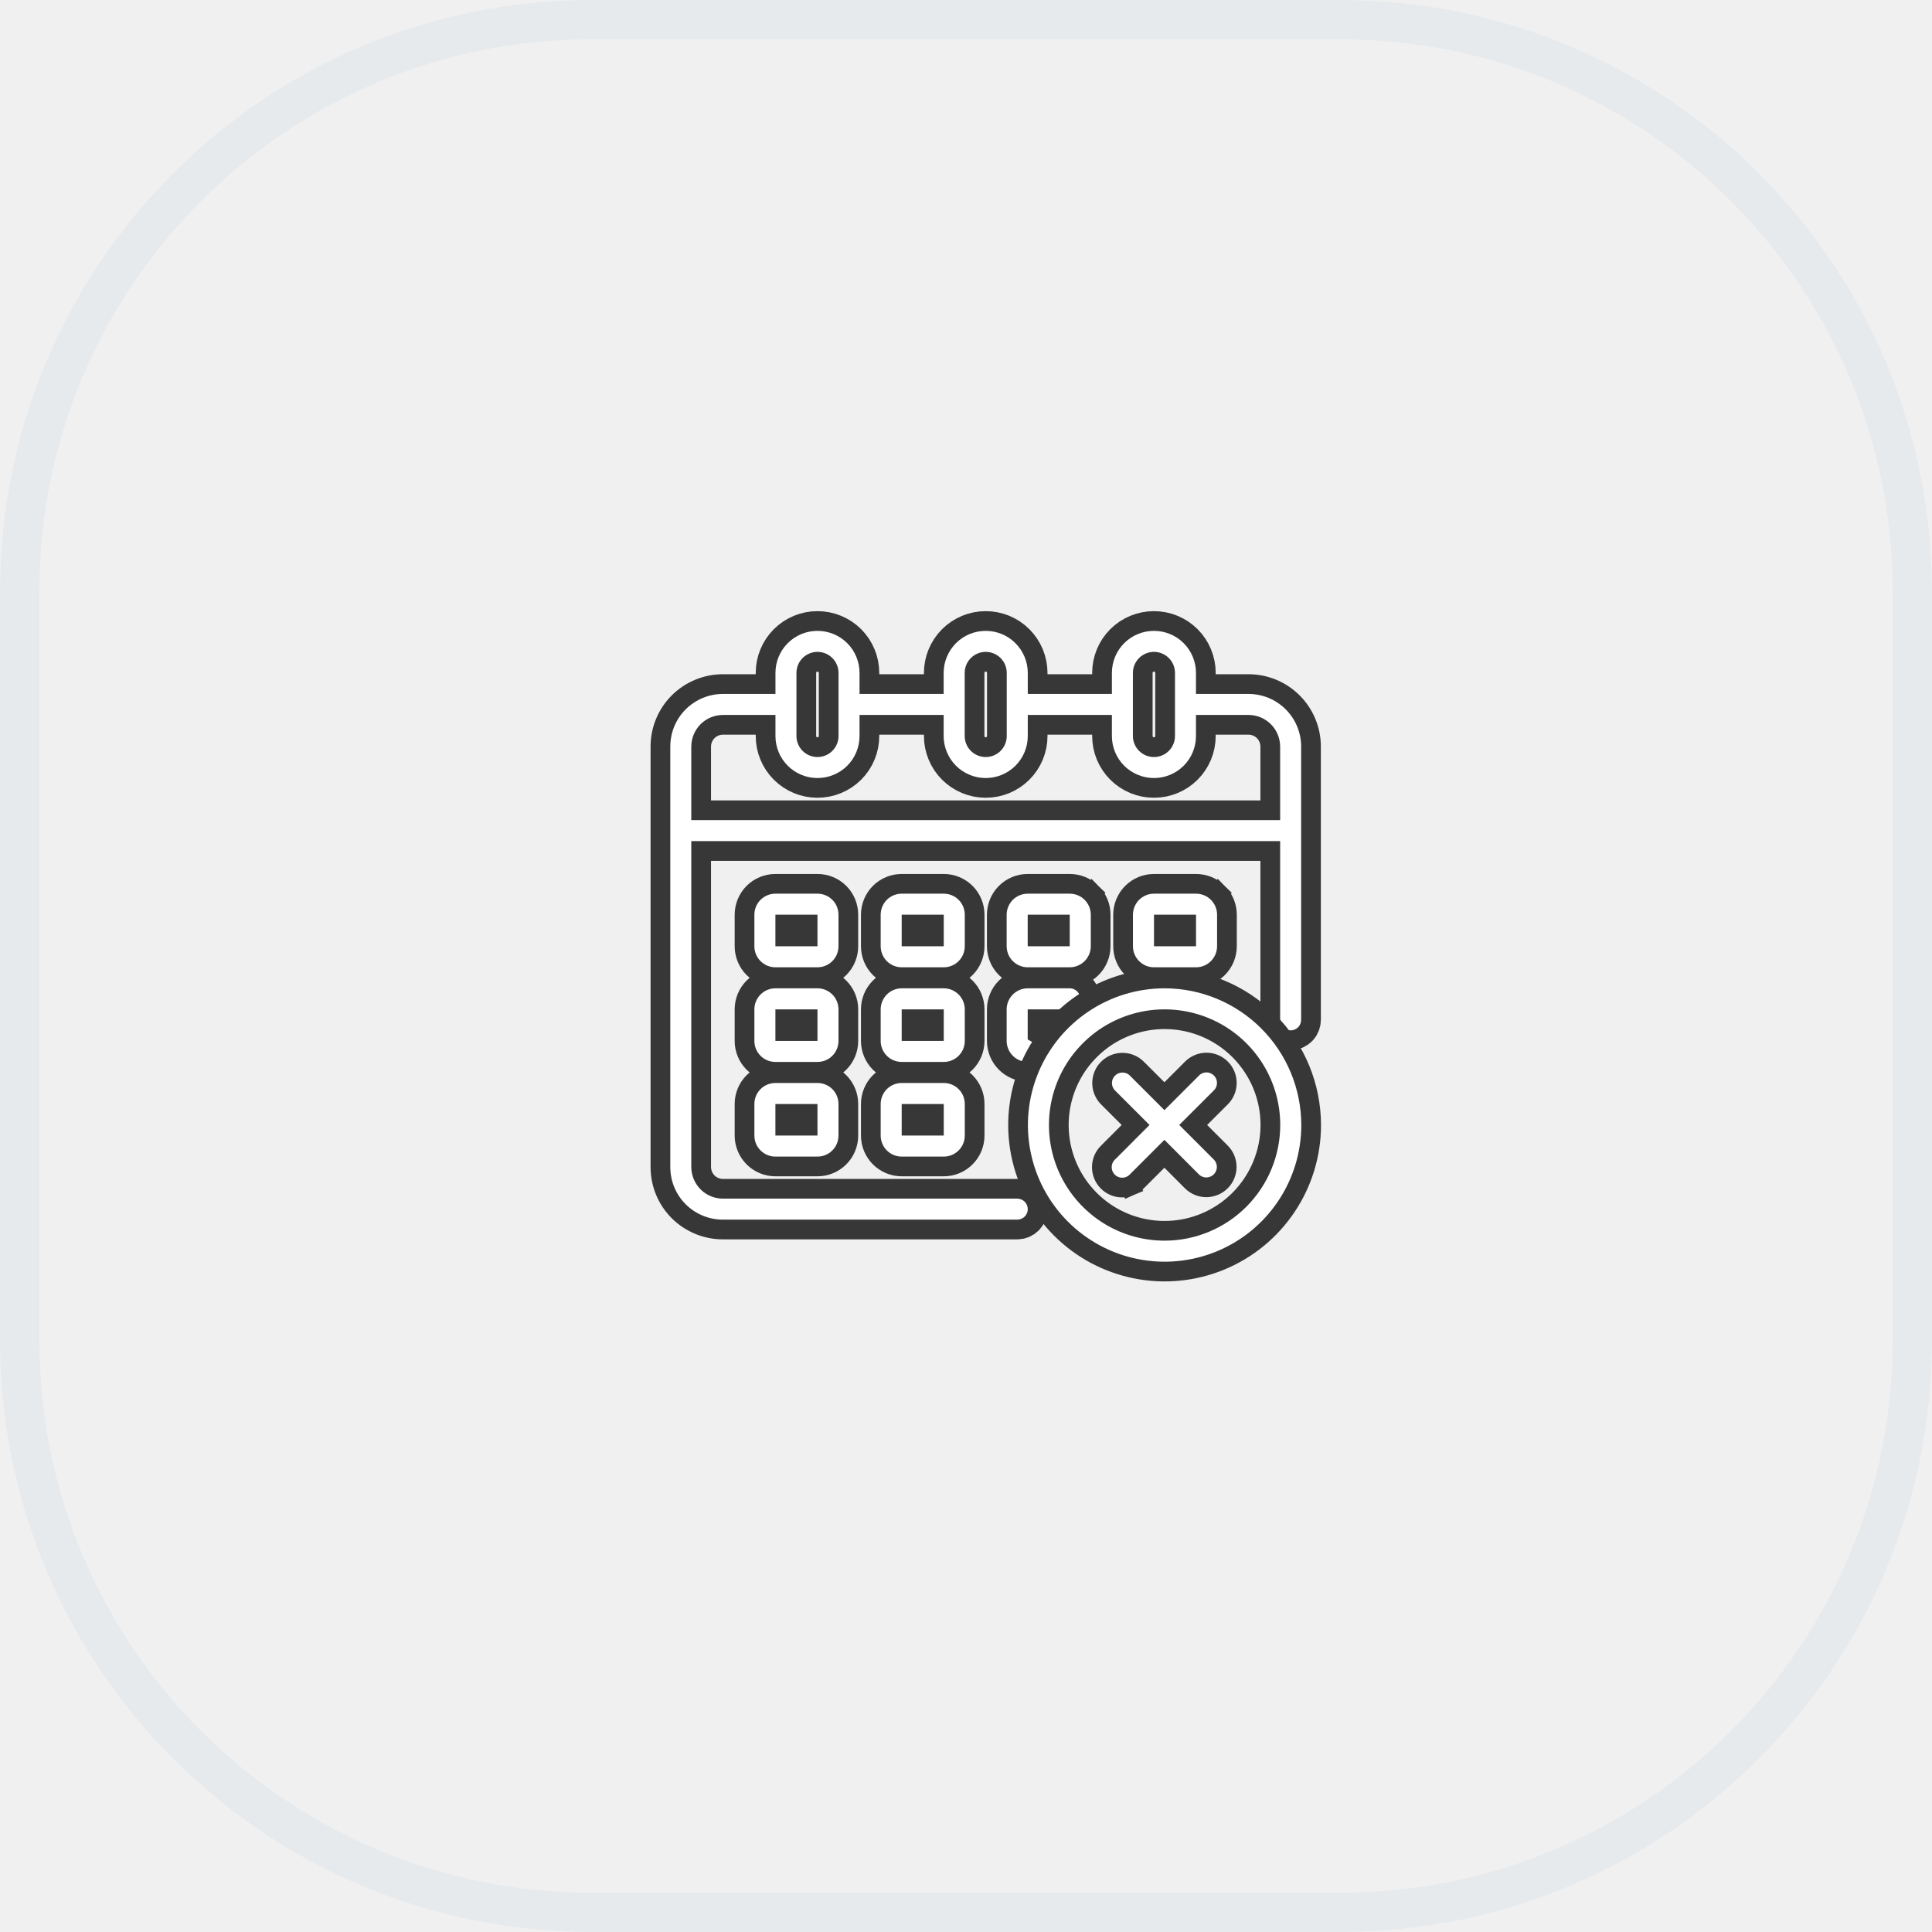
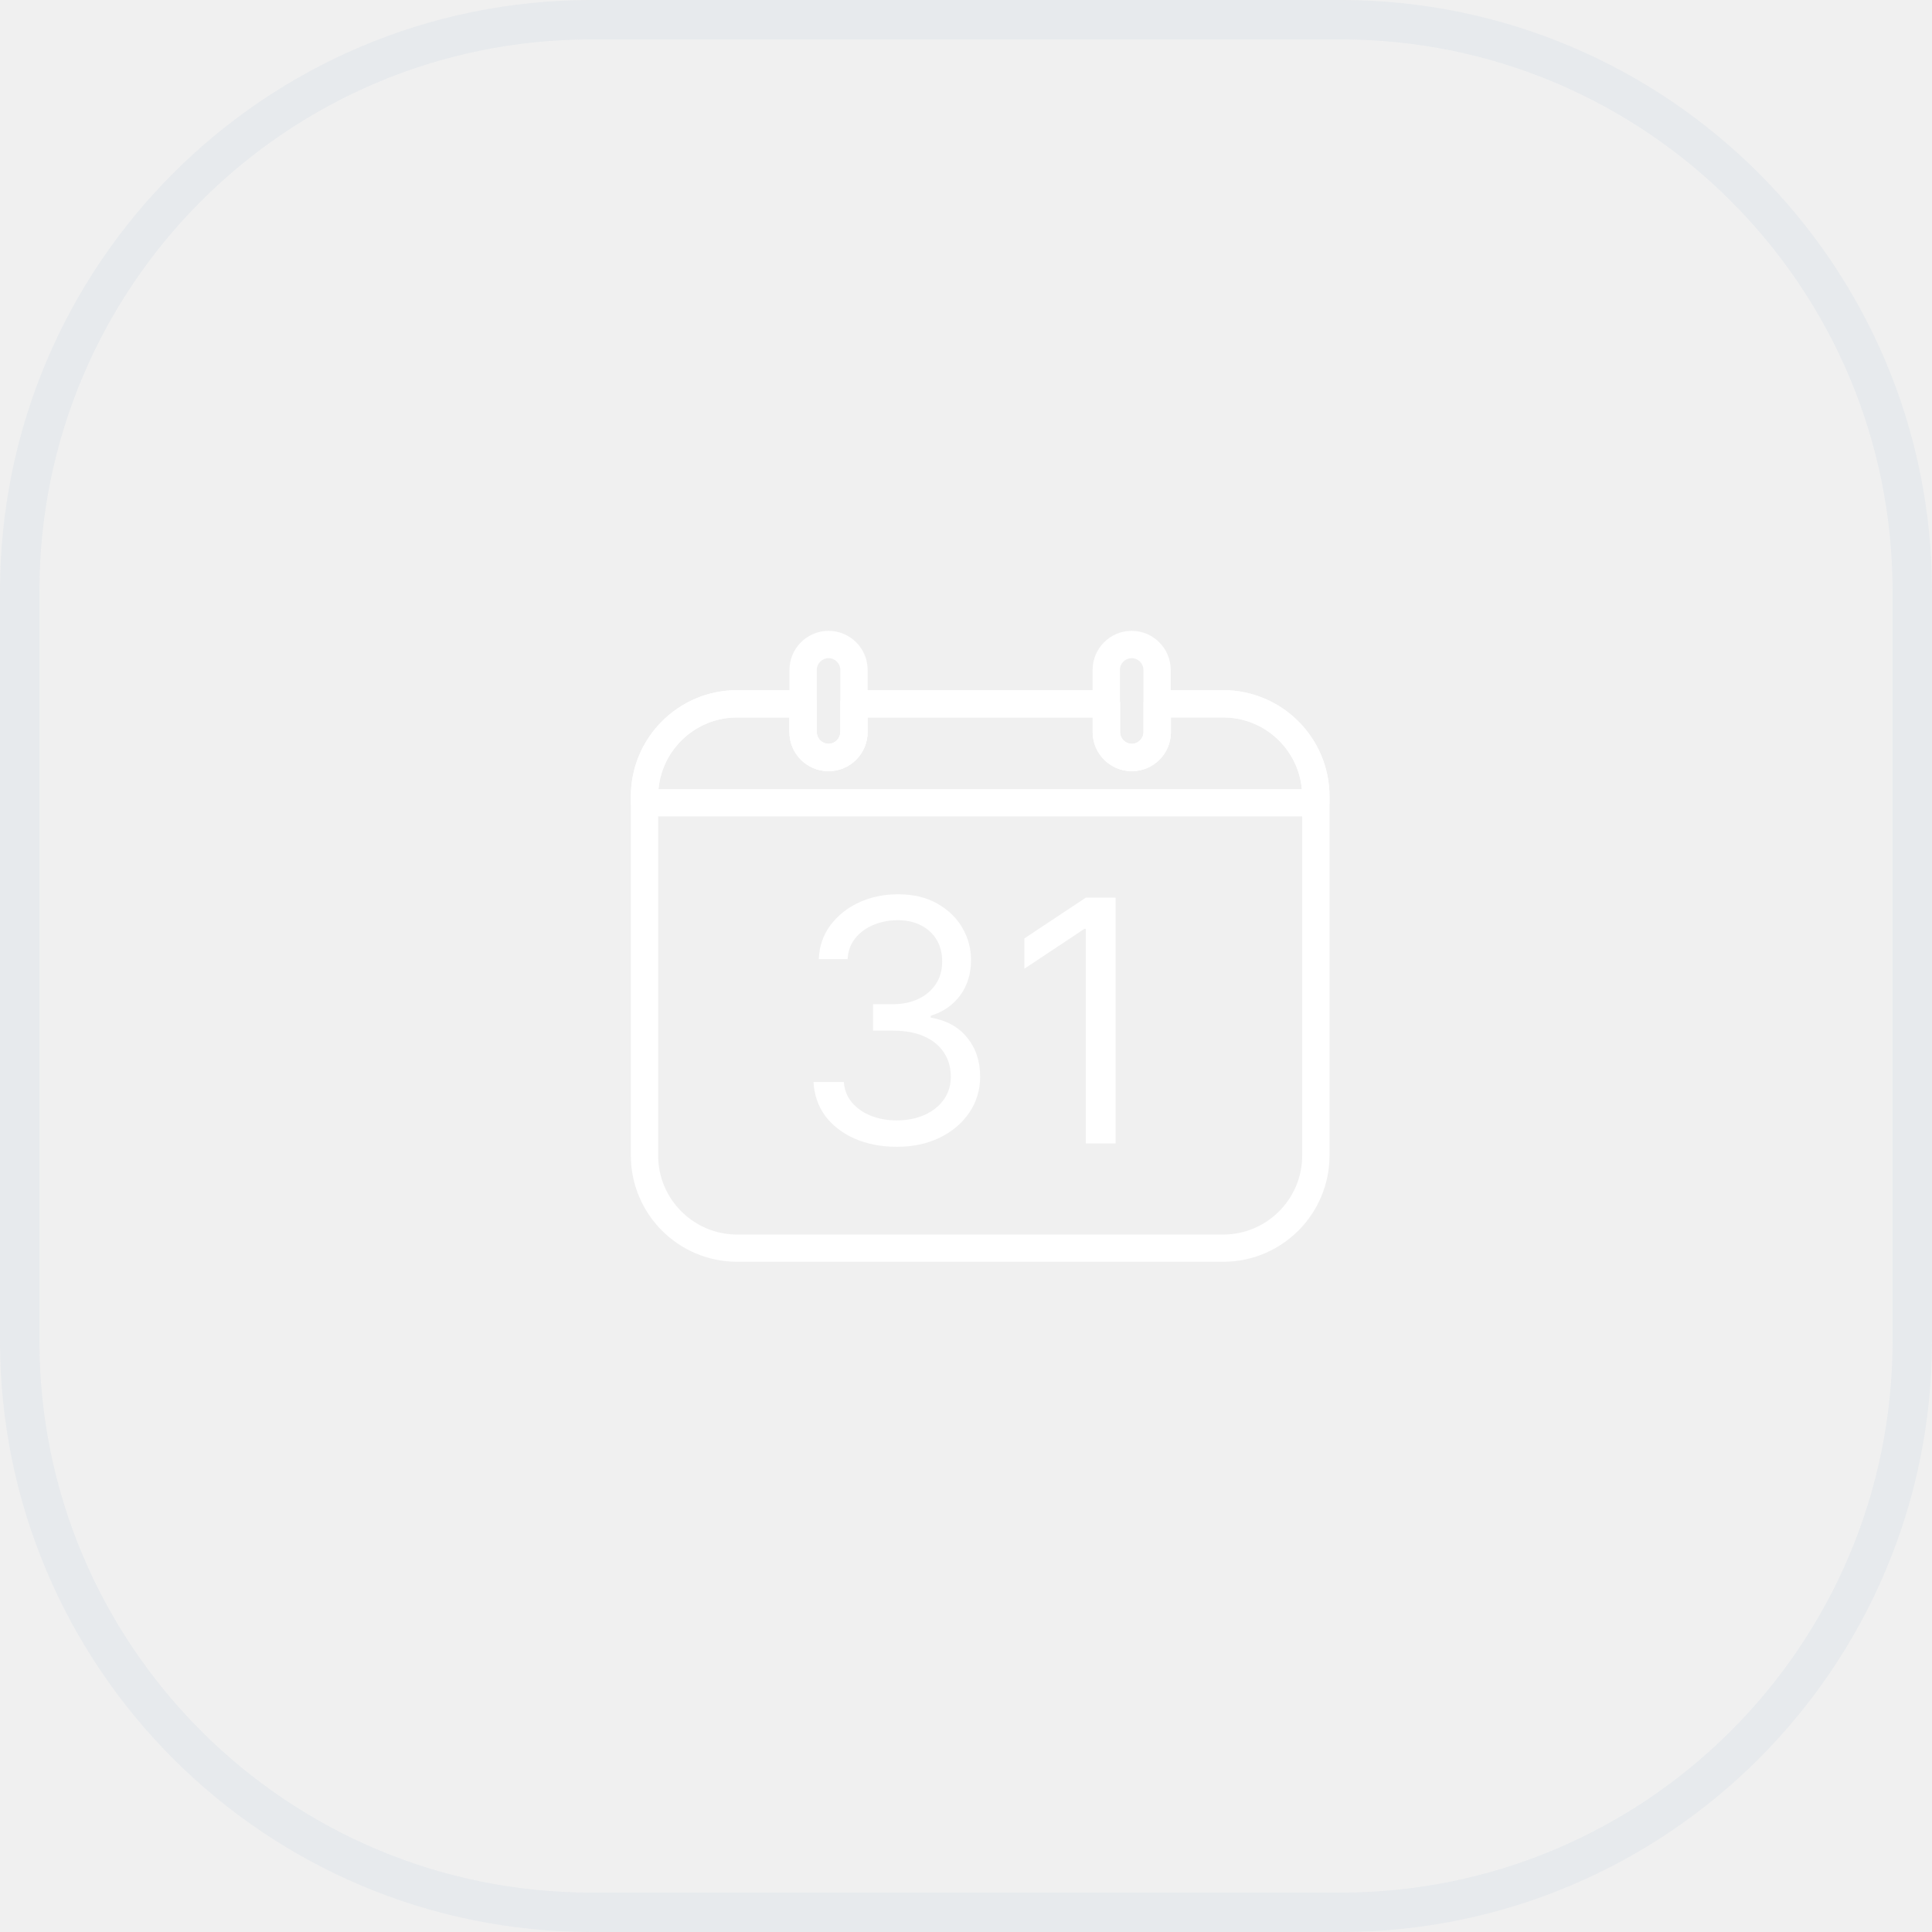
<svg xmlns="http://www.w3.org/2000/svg" width="49" height="49" viewBox="0 0 49 49" fill="none">
  <g filter="url(#filter0_b_2817_7917)">
    <rect width="49" height="49" rx="15" fill="white" fill-opacity="0.03" />
    <rect x="0.5" y="0.5" width="48" height="48" rx="14.5" stroke="#D1D9E2" stroke-opacity="0.3" />
-     <mask id="path-3-outside-1_2817_7917" maskUnits="userSpaceOnUse" x="16" y="15" width="18" height="17" fill="black">
-       <rect fill="white" x="16" y="15" width="18" height="17" />
-       <path d="M31.667 17.6H30.333V17.067C30.333 16.784 30.221 16.512 30.021 16.312C29.821 16.112 29.55 16 29.267 16C28.984 16 28.712 16.112 28.512 16.312C28.312 16.512 28.2 16.784 28.2 17.067V17.6H26.067V17.067C26.067 16.784 25.954 16.512 25.754 16.312C25.554 16.112 25.283 16 25 16C24.717 16 24.446 16.112 24.246 16.312C24.046 16.512 23.933 16.784 23.933 17.067V17.6H21.8V17.067C21.8 16.784 21.688 16.512 21.488 16.312C21.288 16.112 21.016 16 20.733 16C20.45 16 20.179 16.112 19.979 16.312C19.779 16.512 19.667 16.784 19.667 17.067V17.6H18.333C17.98 17.6 17.641 17.741 17.39 17.991C17.14 18.241 17 18.58 17 18.933V29.6C17 29.954 17.14 30.293 17.39 30.543C17.641 30.793 17.98 30.933 18.333 30.933H25.8C25.871 30.933 25.939 30.905 25.989 30.855C26.039 30.805 26.067 30.737 26.067 30.667C26.067 30.596 26.039 30.528 25.989 30.478C25.939 30.428 25.871 30.4 25.8 30.4H18.333C18.121 30.399 17.918 30.315 17.768 30.165C17.619 30.015 17.534 29.812 17.533 29.6V21.333H32.467V25.867C32.467 25.937 32.495 26.005 32.545 26.055C32.595 26.105 32.663 26.133 32.733 26.133C32.804 26.133 32.872 26.105 32.922 26.055C32.972 26.005 33 25.937 33 25.867V18.933C33 18.58 32.859 18.241 32.609 17.991C32.359 17.741 32.02 17.6 31.667 17.6ZM28.733 17.067C28.733 16.925 28.79 16.79 28.89 16.689C28.99 16.59 29.125 16.533 29.267 16.533C29.408 16.533 29.544 16.59 29.644 16.689C29.744 16.79 29.8 16.925 29.8 17.067V18.667C29.8 18.808 29.744 18.944 29.644 19.044C29.544 19.144 29.408 19.2 29.267 19.2C29.125 19.2 28.99 19.144 28.89 19.044C28.79 18.944 28.733 18.808 28.733 18.667V17.067ZM24.467 17.067C24.467 16.925 24.523 16.79 24.623 16.689C24.723 16.59 24.859 16.533 25 16.533C25.141 16.533 25.277 16.59 25.377 16.689C25.477 16.79 25.533 16.925 25.533 17.067V18.667C25.533 18.808 25.477 18.944 25.377 19.044C25.277 19.144 25.141 19.2 25 19.2C24.859 19.2 24.723 19.144 24.623 19.044C24.523 18.944 24.467 18.808 24.467 18.667V17.067ZM20.2 17.067C20.2 16.925 20.256 16.79 20.356 16.689C20.456 16.59 20.592 16.533 20.733 16.533C20.875 16.533 21.01 16.59 21.11 16.689C21.21 16.79 21.267 16.925 21.267 17.067V18.667C21.267 18.808 21.21 18.944 21.11 19.044C21.01 19.144 20.875 19.2 20.733 19.2C20.592 19.2 20.456 19.144 20.356 19.044C20.256 18.944 20.2 18.808 20.2 18.667V17.067ZM32.467 20.8H17.533V18.933C17.534 18.721 17.619 18.518 17.768 18.368C17.918 18.218 18.121 18.134 18.333 18.133H19.667V18.667C19.667 18.95 19.779 19.221 19.979 19.421C20.179 19.621 20.45 19.733 20.733 19.733C21.016 19.733 21.288 19.621 21.488 19.421C21.688 19.221 21.8 18.95 21.8 18.667V18.133H23.933V18.667C23.933 18.95 24.046 19.221 24.246 19.421C24.446 19.621 24.717 19.733 25 19.733C25.283 19.733 25.554 19.621 25.754 19.421C25.954 19.221 26.067 18.95 26.067 18.667V18.133H28.2V18.667C28.2 18.95 28.312 19.221 28.512 19.421C28.712 19.621 28.984 19.733 29.267 19.733C29.55 19.733 29.821 19.621 30.021 19.421C30.221 19.221 30.333 18.95 30.333 18.667V18.133H31.667C31.879 18.134 32.082 18.218 32.232 18.368C32.382 18.518 32.466 18.721 32.467 18.933V20.8Z" />
-     </mask>
-     <path d="M31.667 17.6H30.333V17.067C30.333 16.784 30.221 16.512 30.021 16.312C29.821 16.112 29.55 16 29.267 16C28.984 16 28.712 16.112 28.512 16.312C28.312 16.512 28.2 16.784 28.2 17.067V17.6H26.067V17.067C26.067 16.784 25.954 16.512 25.754 16.312C25.554 16.112 25.283 16 25 16C24.717 16 24.446 16.112 24.246 16.312C24.046 16.512 23.933 16.784 23.933 17.067V17.6H21.8V17.067C21.8 16.784 21.688 16.512 21.488 16.312C21.288 16.112 21.016 16 20.733 16C20.45 16 20.179 16.112 19.979 16.312C19.779 16.512 19.667 16.784 19.667 17.067V17.6H18.333C17.98 17.6 17.641 17.741 17.39 17.991C17.14 18.241 17 18.58 17 18.933V29.6C17 29.954 17.14 30.293 17.39 30.543C17.641 30.793 17.98 30.933 18.333 30.933H25.8C25.871 30.933 25.939 30.905 25.989 30.855C26.039 30.805 26.067 30.737 26.067 30.667C26.067 30.596 26.039 30.528 25.989 30.478C25.939 30.428 25.871 30.4 25.8 30.4H18.333C18.121 30.399 17.918 30.315 17.768 30.165C17.619 30.015 17.534 29.812 17.533 29.6V21.333H32.467V25.867C32.467 25.937 32.495 26.005 32.545 26.055C32.595 26.105 32.663 26.133 32.733 26.133C32.804 26.133 32.872 26.105 32.922 26.055C32.972 26.005 33 25.937 33 25.867V18.933C33 18.58 32.859 18.241 32.609 17.991C32.359 17.741 32.02 17.6 31.667 17.6ZM28.733 17.067C28.733 16.925 28.79 16.79 28.89 16.689C28.99 16.59 29.125 16.533 29.267 16.533C29.408 16.533 29.544 16.59 29.644 16.689C29.744 16.79 29.8 16.925 29.8 17.067V18.667C29.8 18.808 29.744 18.944 29.644 19.044C29.544 19.144 29.408 19.2 29.267 19.2C29.125 19.2 28.99 19.144 28.89 19.044C28.79 18.944 28.733 18.808 28.733 18.667V17.067ZM24.467 17.067C24.467 16.925 24.523 16.79 24.623 16.689C24.723 16.59 24.859 16.533 25 16.533C25.141 16.533 25.277 16.59 25.377 16.689C25.477 16.79 25.533 16.925 25.533 17.067V18.667C25.533 18.808 25.477 18.944 25.377 19.044C25.277 19.144 25.141 19.2 25 19.2C24.859 19.2 24.723 19.144 24.623 19.044C24.523 18.944 24.467 18.808 24.467 18.667V17.067ZM20.2 17.067C20.2 16.925 20.256 16.79 20.356 16.689C20.456 16.59 20.592 16.533 20.733 16.533C20.875 16.533 21.01 16.59 21.11 16.689C21.21 16.79 21.267 16.925 21.267 17.067V18.667C21.267 18.808 21.21 18.944 21.11 19.044C21.01 19.144 20.875 19.2 20.733 19.2C20.592 19.2 20.456 19.144 20.356 19.044C20.256 18.944 20.2 18.808 20.2 18.667V17.067ZM32.467 20.8H17.533V18.933C17.534 18.721 17.619 18.518 17.768 18.368C17.918 18.218 18.121 18.134 18.333 18.133H19.667V18.667C19.667 18.95 19.779 19.221 19.979 19.421C20.179 19.621 20.45 19.733 20.733 19.733C21.016 19.733 21.288 19.621 21.488 19.421C21.688 19.221 21.8 18.95 21.8 18.667V18.133H23.933V18.667C23.933 18.95 24.046 19.221 24.246 19.421C24.446 19.621 24.717 19.733 25 19.733C25.283 19.733 25.554 19.621 25.754 19.421C25.954 19.221 26.067 18.95 26.067 18.667V18.133H28.2V18.667C28.2 18.95 28.312 19.221 28.512 19.421C28.712 19.621 28.984 19.733 29.267 19.733C29.55 19.733 29.821 19.621 30.021 19.421C30.221 19.221 30.333 18.95 30.333 18.667V18.133H31.667C31.879 18.134 32.082 18.218 32.232 18.368C32.382 18.518 32.466 18.721 32.467 18.933V20.8Z" fill="white" />
-     <path d="M31.667 17.6H30.333V17.067C30.333 16.784 30.221 16.512 30.021 16.312C29.821 16.112 29.55 16 29.267 16C28.984 16 28.712 16.112 28.512 16.312C28.312 16.512 28.2 16.784 28.2 17.067V17.6H26.067V17.067C26.067 16.784 25.954 16.512 25.754 16.312C25.554 16.112 25.283 16 25 16C24.717 16 24.446 16.112 24.246 16.312C24.046 16.512 23.933 16.784 23.933 17.067V17.6H21.8V17.067C21.8 16.784 21.688 16.512 21.488 16.312C21.288 16.112 21.016 16 20.733 16C20.45 16 20.179 16.112 19.979 16.312C19.779 16.512 19.667 16.784 19.667 17.067V17.6H18.333C17.98 17.6 17.641 17.741 17.39 17.991C17.14 18.241 17 18.58 17 18.933V29.6C17 29.954 17.14 30.293 17.39 30.543C17.641 30.793 17.98 30.933 18.333 30.933H25.8C25.871 30.933 25.939 30.905 25.989 30.855C26.039 30.805 26.067 30.737 26.067 30.667C26.067 30.596 26.039 30.528 25.989 30.478C25.939 30.428 25.871 30.4 25.8 30.4H18.333C18.121 30.399 17.918 30.315 17.768 30.165C17.619 30.015 17.534 29.812 17.533 29.6V21.333H32.467V25.867C32.467 25.937 32.495 26.005 32.545 26.055C32.595 26.105 32.663 26.133 32.733 26.133C32.804 26.133 32.872 26.105 32.922 26.055C32.972 26.005 33 25.937 33 25.867V18.933C33 18.58 32.859 18.241 32.609 17.991C32.359 17.741 32.02 17.6 31.667 17.6ZM28.733 17.067C28.733 16.925 28.79 16.79 28.89 16.689C28.99 16.59 29.125 16.533 29.267 16.533C29.408 16.533 29.544 16.59 29.644 16.689C29.744 16.79 29.8 16.925 29.8 17.067V18.667C29.8 18.808 29.744 18.944 29.644 19.044C29.544 19.144 29.408 19.2 29.267 19.2C29.125 19.2 28.99 19.144 28.89 19.044C28.79 18.944 28.733 18.808 28.733 18.667V17.067ZM24.467 17.067C24.467 16.925 24.523 16.79 24.623 16.689C24.723 16.59 24.859 16.533 25 16.533C25.141 16.533 25.277 16.59 25.377 16.689C25.477 16.79 25.533 16.925 25.533 17.067V18.667C25.533 18.808 25.477 18.944 25.377 19.044C25.277 19.144 25.141 19.2 25 19.2C24.859 19.2 24.723 19.144 24.623 19.044C24.523 18.944 24.467 18.808 24.467 18.667V17.067ZM20.2 17.067C20.2 16.925 20.256 16.79 20.356 16.689C20.456 16.59 20.592 16.533 20.733 16.533C20.875 16.533 21.01 16.59 21.11 16.689C21.21 16.79 21.267 16.925 21.267 17.067V18.667C21.267 18.808 21.21 18.944 21.11 19.044C21.01 19.144 20.875 19.2 20.733 19.2C20.592 19.2 20.456 19.144 20.356 19.044C20.256 18.944 20.2 18.808 20.2 18.667V17.067ZM32.467 20.8H17.533V18.933C17.534 18.721 17.619 18.518 17.768 18.368C17.918 18.218 18.121 18.134 18.333 18.133H19.667V18.667C19.667 18.95 19.779 19.221 19.979 19.421C20.179 19.621 20.45 19.733 20.733 19.733C21.016 19.733 21.288 19.621 21.488 19.421C21.688 19.221 21.8 18.95 21.8 18.667V18.133H23.933V18.667C23.933 18.95 24.046 19.221 24.246 19.421C24.446 19.621 24.717 19.733 25 19.733C25.283 19.733 25.554 19.621 25.754 19.421C25.954 19.221 26.067 18.95 26.067 18.667V18.133H28.2V18.667C28.2 18.95 28.312 19.221 28.512 19.421C28.712 19.621 28.984 19.733 29.267 19.733C29.55 19.733 29.821 19.621 30.021 19.421C30.221 19.221 30.333 18.95 30.333 18.667V18.133H31.667C31.879 18.134 32.082 18.218 32.232 18.368C32.382 18.518 32.466 18.721 32.467 18.933V20.8Z" stroke="#373737" mask="url(#path-3-outside-1_2817_7917)" />
-     <path d="M24.719 23.199C24.719 22.992 24.637 22.792 24.49 22.645C24.343 22.498 24.144 22.416 23.936 22.416H22.869C22.662 22.416 22.462 22.498 22.315 22.645C22.169 22.792 22.086 22.992 22.086 23.199V23.999C22.086 24.207 22.169 24.406 22.315 24.553C22.462 24.7 22.662 24.783 22.869 24.783H23.936C24.144 24.783 24.343 24.7 24.49 24.553C24.637 24.406 24.719 24.207 24.719 23.999V23.199ZM23.119 23.749V23.449H23.686V23.749H23.119Z" fill="white" stroke="#373737" stroke-width="0.5" />
-     <path d="M21.516 23.199C21.516 22.992 21.434 22.792 21.287 22.645C21.14 22.498 20.941 22.416 20.733 22.416H19.666C19.458 22.416 19.259 22.498 19.112 22.645C18.965 22.792 18.883 22.992 18.883 23.199V23.999C18.883 24.207 18.965 24.406 19.112 24.553C19.259 24.7 19.458 24.783 19.666 24.783H20.733C20.941 24.783 21.14 24.7 21.287 24.553C21.434 24.406 21.516 24.207 21.516 23.999V23.199ZM19.916 23.749V23.449H20.483V23.749H19.916Z" fill="white" stroke="#373737" stroke-width="0.5" />
-     <path d="M30.888 22.645L30.715 22.819L30.888 22.645C30.741 22.498 30.542 22.416 30.334 22.416H29.268C29.06 22.416 28.861 22.498 28.714 22.645C28.567 22.792 28.484 22.992 28.484 23.199V23.999C28.484 24.207 28.567 24.406 28.714 24.553C28.861 24.7 29.06 24.783 29.268 24.783H30.334C30.542 24.783 30.741 24.7 30.888 24.553C31.035 24.406 31.118 24.207 31.118 23.999V23.199C31.118 22.992 31.035 22.792 30.888 22.645ZM29.518 23.449H30.084V23.749H29.518V23.449Z" fill="white" stroke="#373737" stroke-width="0.5" />
-     <path d="M24.719 25.6C24.719 25.392 24.637 25.193 24.49 25.046C24.343 24.899 24.144 24.816 23.936 24.816H22.869C22.662 24.816 22.462 24.899 22.315 25.046C22.169 25.193 22.086 25.392 22.086 25.6V26.4C22.086 26.608 22.169 26.807 22.315 26.954C22.462 27.101 22.662 27.183 22.869 27.183H23.936C24.144 27.183 24.343 27.101 24.49 26.954C24.637 26.807 24.719 26.608 24.719 26.4V25.6ZM23.119 26.15V25.85H23.686V26.15H23.119Z" fill="white" stroke="#373737" stroke-width="0.5" />
-     <path d="M21.516 25.6C21.516 25.392 21.434 25.193 21.287 25.046C21.14 24.899 20.941 24.816 20.733 24.816H19.666C19.458 24.816 19.259 24.899 19.112 25.046C18.965 25.193 18.883 25.392 18.883 25.6V26.4C18.883 26.608 18.965 26.807 19.112 26.954C19.259 27.101 19.458 27.183 19.666 27.183H20.733C20.941 27.183 21.14 27.101 21.287 26.954C21.434 26.807 21.516 26.608 21.516 26.4V25.6ZM19.916 26.15V25.85H20.483V26.15H19.916Z" fill="white" stroke="#373737" stroke-width="0.5" />
-     <path d="M23.936 27.217H22.869C22.662 27.217 22.462 27.299 22.315 27.446C22.169 27.593 22.086 27.792 22.086 28V28.8C22.086 29.008 22.169 29.207 22.315 29.354C22.462 29.501 22.662 29.584 22.869 29.584H23.936C24.144 29.584 24.343 29.501 24.49 29.354C24.637 29.207 24.719 29.008 24.719 28.8V28C24.719 27.792 24.637 27.593 24.49 27.446C24.343 27.299 24.144 27.217 23.936 27.217ZM23.119 28.55V28.25H23.686V28.55H23.119Z" fill="white" stroke="#373737" stroke-width="0.5" />
-     <path d="M27.685 22.645L27.512 22.819L27.685 22.645C27.538 22.498 27.339 22.416 27.131 22.416H26.065C25.857 22.416 25.658 22.498 25.511 22.645C25.364 22.792 25.281 22.992 25.281 23.199V23.999C25.281 24.207 25.364 24.406 25.511 24.553C25.658 24.7 25.857 24.783 26.065 24.783H27.131C27.339 24.783 27.538 24.7 27.685 24.553C27.832 24.406 27.915 24.207 27.915 23.999V23.199C27.915 22.992 27.832 22.792 27.685 22.645ZM26.315 23.449H26.881V23.749H26.315V23.449Z" fill="white" stroke="#373737" stroke-width="0.5" />
-     <path d="M25.281 26.4C25.281 26.608 25.364 26.807 25.511 26.954C25.658 27.101 25.857 27.183 26.065 27.183C26.202 27.183 26.333 27.129 26.43 27.032C26.527 26.935 26.581 26.803 26.581 26.666C26.581 26.529 26.527 26.398 26.43 26.301C26.395 26.267 26.357 26.237 26.315 26.214V25.85H27.131C27.268 25.85 27.4 25.795 27.497 25.698C27.593 25.602 27.648 25.47 27.648 25.333C27.648 25.196 27.593 25.065 27.497 24.968C27.4 24.871 27.268 24.816 27.131 24.816H26.065C25.857 24.816 25.658 24.899 25.511 25.046C25.364 25.193 25.281 25.392 25.281 25.6V26.4Z" fill="white" stroke="#373737" stroke-width="0.5" />
-     <path d="M20.733 27.217H19.666C19.458 27.217 19.259 27.299 19.112 27.446C18.965 27.593 18.883 27.792 18.883 28V28.8C18.883 29.008 18.965 29.207 19.112 29.354C19.259 29.501 19.458 29.584 19.666 29.584H20.733C20.941 29.584 21.14 29.501 21.287 29.354C21.434 29.207 21.516 29.008 21.516 28.8V28C21.516 27.792 21.434 27.593 21.287 27.446C21.14 27.299 20.941 27.217 20.733 27.217ZM19.916 28.55V28.25H20.483V28.55H19.916Z" fill="white" stroke="#373737" stroke-width="0.5" />
-     <path d="M29.537 24.816H29.537C28.802 24.816 28.083 25.034 27.472 25.443C26.861 25.851 26.384 26.432 26.103 27.111C25.822 27.79 25.748 28.537 25.892 29.258C26.035 29.979 26.389 30.641 26.909 31.161C27.429 31.681 28.091 32.035 28.812 32.178C29.533 32.322 30.28 32.248 30.959 31.967C31.638 31.686 32.219 31.209 32.627 30.598C33.036 29.987 33.254 29.268 33.254 28.533V28.533C33.252 27.547 32.861 26.603 32.164 25.906C31.467 25.209 30.523 24.817 29.537 24.816ZM29.537 31.216C29.006 31.216 28.487 31.059 28.046 30.764C27.605 30.469 27.261 30.05 27.058 29.56C26.855 29.07 26.802 28.53 26.905 28.01C27.009 27.489 27.264 27.011 27.64 26.636C28.015 26.26 28.493 26.005 29.014 25.901C29.534 25.798 30.073 25.851 30.564 26.054C31.054 26.257 31.473 26.601 31.768 27.042C32.063 27.483 32.22 28.002 32.22 28.533C32.219 29.244 31.936 29.926 31.433 30.43C30.93 30.933 30.248 31.216 29.537 31.216Z" fill="white" stroke="#373737" stroke-width="0.5" />
-     <path d="M30.964 27.101L30.964 27.101C30.867 27.004 30.736 26.949 30.599 26.949C30.462 26.949 30.33 27.004 30.233 27.101L30.233 27.101L29.532 27.802L28.831 27.101L28.831 27.101L28.828 27.098C28.73 27.003 28.599 26.951 28.464 26.953C28.329 26.954 28.199 27.008 28.103 27.104C28.007 27.2 27.953 27.329 27.952 27.465C27.951 27.6 28.003 27.731 28.097 27.828L28.097 27.828L28.1 27.831L28.801 28.532L28.101 29.233C28.053 29.28 28.014 29.336 27.987 29.398C27.96 29.462 27.946 29.529 27.945 29.598C27.945 29.667 27.958 29.735 27.984 29.798C28.01 29.862 28.048 29.919 28.097 29.968C28.145 30.016 28.203 30.055 28.266 30.081C28.33 30.107 28.398 30.12 28.466 30.119C28.535 30.119 28.603 30.104 28.666 30.077L28.567 29.848L28.666 30.077C28.728 30.05 28.785 30.012 28.832 29.963L29.532 29.263L30.233 29.965L30.233 29.965L30.236 29.968C30.334 30.062 30.464 30.114 30.6 30.113C30.735 30.111 30.865 30.057 30.961 29.961C31.056 29.865 31.111 29.736 31.112 29.6C31.113 29.465 31.061 29.334 30.967 29.237L30.967 29.237L30.964 29.234L30.262 28.532L30.964 27.831L30.964 27.831C31.061 27.734 31.115 27.603 31.115 27.466C31.115 27.329 31.061 27.197 30.964 27.101Z" fill="white" stroke="#373737" stroke-width="0.5" />
+     <path fill-rule="evenodd" clip-rule="evenodd" d="M31.024 32.001H18.695C17.208 32.001 16 30.793 16 29.306V20.198C16 18.712 17.208 17.504 18.695 17.504H20.368C20.559 17.504 20.714 17.658 20.714 17.85V18.568C20.714 18.732 20.848 18.866 21.012 18.866C21.177 18.866 21.311 18.732 21.311 18.568L21.311 17.85C21.311 17.658 21.465 17.504 21.657 17.504L28.062 17.504C28.254 17.504 28.408 17.658 28.408 17.85V18.568C28.408 18.732 28.542 18.866 28.706 18.866C28.871 18.866 29.005 18.732 29.005 18.568L29.005 17.85C29.005 17.658 29.161 17.504 29.351 17.504L31.024 17.504C32.509 17.504 33.719 18.712 33.719 20.199V29.308C33.719 30.793 32.511 32.001 31.024 32.001ZM18.695 18.196C17.59 18.196 16.692 19.094 16.692 20.199V29.308C16.692 30.412 17.59 31.311 18.695 31.311H31.024C32.128 31.311 33.027 30.412 33.027 29.308V20.198C33.027 19.093 32.128 18.195 31.024 18.195H29.697V18.567C29.697 19.113 29.253 19.557 28.707 19.557C28.16 19.557 27.716 19.113 27.716 18.567L27.716 18.196H22.003V18.568C22.003 19.115 21.559 19.559 21.012 19.559C20.466 19.559 20.022 19.115 20.022 18.568L20.022 18.196H18.695Z" fill="white" />
+     <path fill-rule="evenodd" clip-rule="evenodd" d="M33.373 20.705H16.346C16.154 20.705 16 20.551 16 20.359V20.199C16 18.712 17.208 17.504 18.695 17.504H20.368C20.559 17.504 20.714 17.658 20.714 17.85V18.568C20.714 18.732 20.848 18.866 21.012 18.866C21.177 18.866 21.311 18.732 21.311 18.568L21.311 17.85C21.311 17.658 21.465 17.504 21.657 17.504L28.062 17.504C28.254 17.504 28.408 17.658 28.408 17.85V18.568C28.408 18.732 28.542 18.866 28.706 18.866C28.871 18.866 29.005 18.732 29.005 18.568L29.005 17.85C29.005 17.658 29.161 17.504 29.351 17.504L31.024 17.504C32.509 17.504 33.719 18.712 33.719 20.199V20.359C33.719 20.549 33.565 20.705 33.373 20.705ZM16.701 20.013H33.018C32.924 18.995 32.066 18.196 31.024 18.196L29.697 18.196V18.568C29.697 19.115 29.253 19.559 28.707 19.559C28.16 19.559 27.716 19.115 27.716 18.568L27.716 18.196H22.003V18.568C22.003 19.115 21.559 19.559 21.012 19.559C20.466 19.559 20.022 19.115 20.022 18.568L20.022 18.196H18.695C17.652 18.196 16.794 18.995 16.701 20.013Z" fill="white" />
+     <path fill-rule="evenodd" clip-rule="evenodd" d="M21.014 19.557C20.468 19.557 20.023 19.113 20.023 18.567L20.023 16.991C20.023 16.444 20.468 16 21.014 16C21.561 16 22.005 16.444 22.005 16.991V18.567C22.005 19.113 21.561 19.557 21.014 19.557ZM21.014 16.692C20.85 16.692 20.716 16.826 20.716 16.991V18.567C20.716 18.731 20.85 18.865 21.014 18.865C21.178 18.865 21.313 18.731 21.313 18.567V16.991C21.313 16.826 21.178 16.692 21.014 16.692Z" fill="white" />
+     <path fill-rule="evenodd" clip-rule="evenodd" d="M28.702 19.557C28.155 19.557 27.711 19.113 27.711 18.567L27.711 16.991C27.711 16.444 28.155 16 28.702 16C29.248 16 29.692 16.444 29.692 16.991V18.567C29.692 19.113 29.248 19.557 28.702 19.557ZM28.702 16.692C28.537 16.692 28.403 16.826 28.403 16.991V18.567C28.403 18.731 28.537 18.865 28.702 18.865C28.866 18.865 29 18.731 29 18.567V16.991C29 16.826 28.866 16.692 28.702 16.692Z" fill="white" />
+     <path d="M22.752 29.085C22.35 29.085 21.992 29.016 21.677 28.878C21.365 28.74 21.116 28.549 20.931 28.303C20.749 28.055 20.649 27.768 20.633 27.442H21.4C21.416 27.642 21.485 27.816 21.607 27.962C21.729 28.106 21.888 28.218 22.085 28.297C22.282 28.376 22.5 28.416 22.739 28.416C23.007 28.416 23.245 28.369 23.452 28.276C23.659 28.182 23.821 28.052 23.939 27.886C24.056 27.72 24.115 27.527 24.115 27.308C24.115 27.078 24.058 26.876 23.945 26.702C23.831 26.525 23.665 26.387 23.446 26.288C23.227 26.189 22.959 26.139 22.642 26.139H22.143V25.469H22.642C22.89 25.469 23.107 25.424 23.293 25.335C23.482 25.246 23.629 25.12 23.735 24.958C23.842 24.796 23.896 24.605 23.896 24.386C23.896 24.174 23.849 23.991 23.756 23.835C23.663 23.678 23.531 23.557 23.36 23.469C23.192 23.382 22.993 23.338 22.764 23.338C22.549 23.338 22.346 23.378 22.155 23.457C21.966 23.534 21.812 23.647 21.692 23.795C21.573 23.941 21.508 24.118 21.498 24.325H20.767C20.779 23.998 20.878 23.712 21.062 23.466C21.247 23.219 21.488 23.026 21.787 22.888C22.087 22.75 22.417 22.681 22.776 22.681C23.162 22.681 23.492 22.759 23.768 22.915C24.044 23.07 24.256 23.273 24.404 23.527C24.553 23.781 24.627 24.055 24.627 24.349C24.627 24.7 24.534 24.999 24.35 25.247C24.167 25.494 23.918 25.666 23.604 25.761V25.81C23.998 25.875 24.305 26.042 24.526 26.312C24.747 26.58 24.858 26.912 24.858 27.308C24.858 27.646 24.766 27.951 24.581 28.221C24.398 28.489 24.149 28.7 23.832 28.854C23.516 29.008 23.155 29.085 22.752 29.085ZM28.294 22.766V29H27.54V23.558H27.503L25.981 24.568V23.801L27.54 22.766H28.294Z" fill="white" />
  </g>
  <defs>
    <filter id="filter0_b_2817_7917" x="-7" y="-7" width="63" height="63" filterUnits="userSpaceOnUse" color-interpolation-filters="sRGB">
      <feFlood flood-opacity="0" result="BackgroundImageFix" />
      <feGaussianBlur in="BackgroundImageFix" stdDeviation="3.5" />
      <feComposite in2="SourceAlpha" operator="in" result="effect1_backgroundBlur_2817_7917" />
      <feBlend mode="normal" in="SourceGraphic" in2="effect1_backgroundBlur_2817_7917" result="shape" />
    </filter>
  </defs>
</svg>
